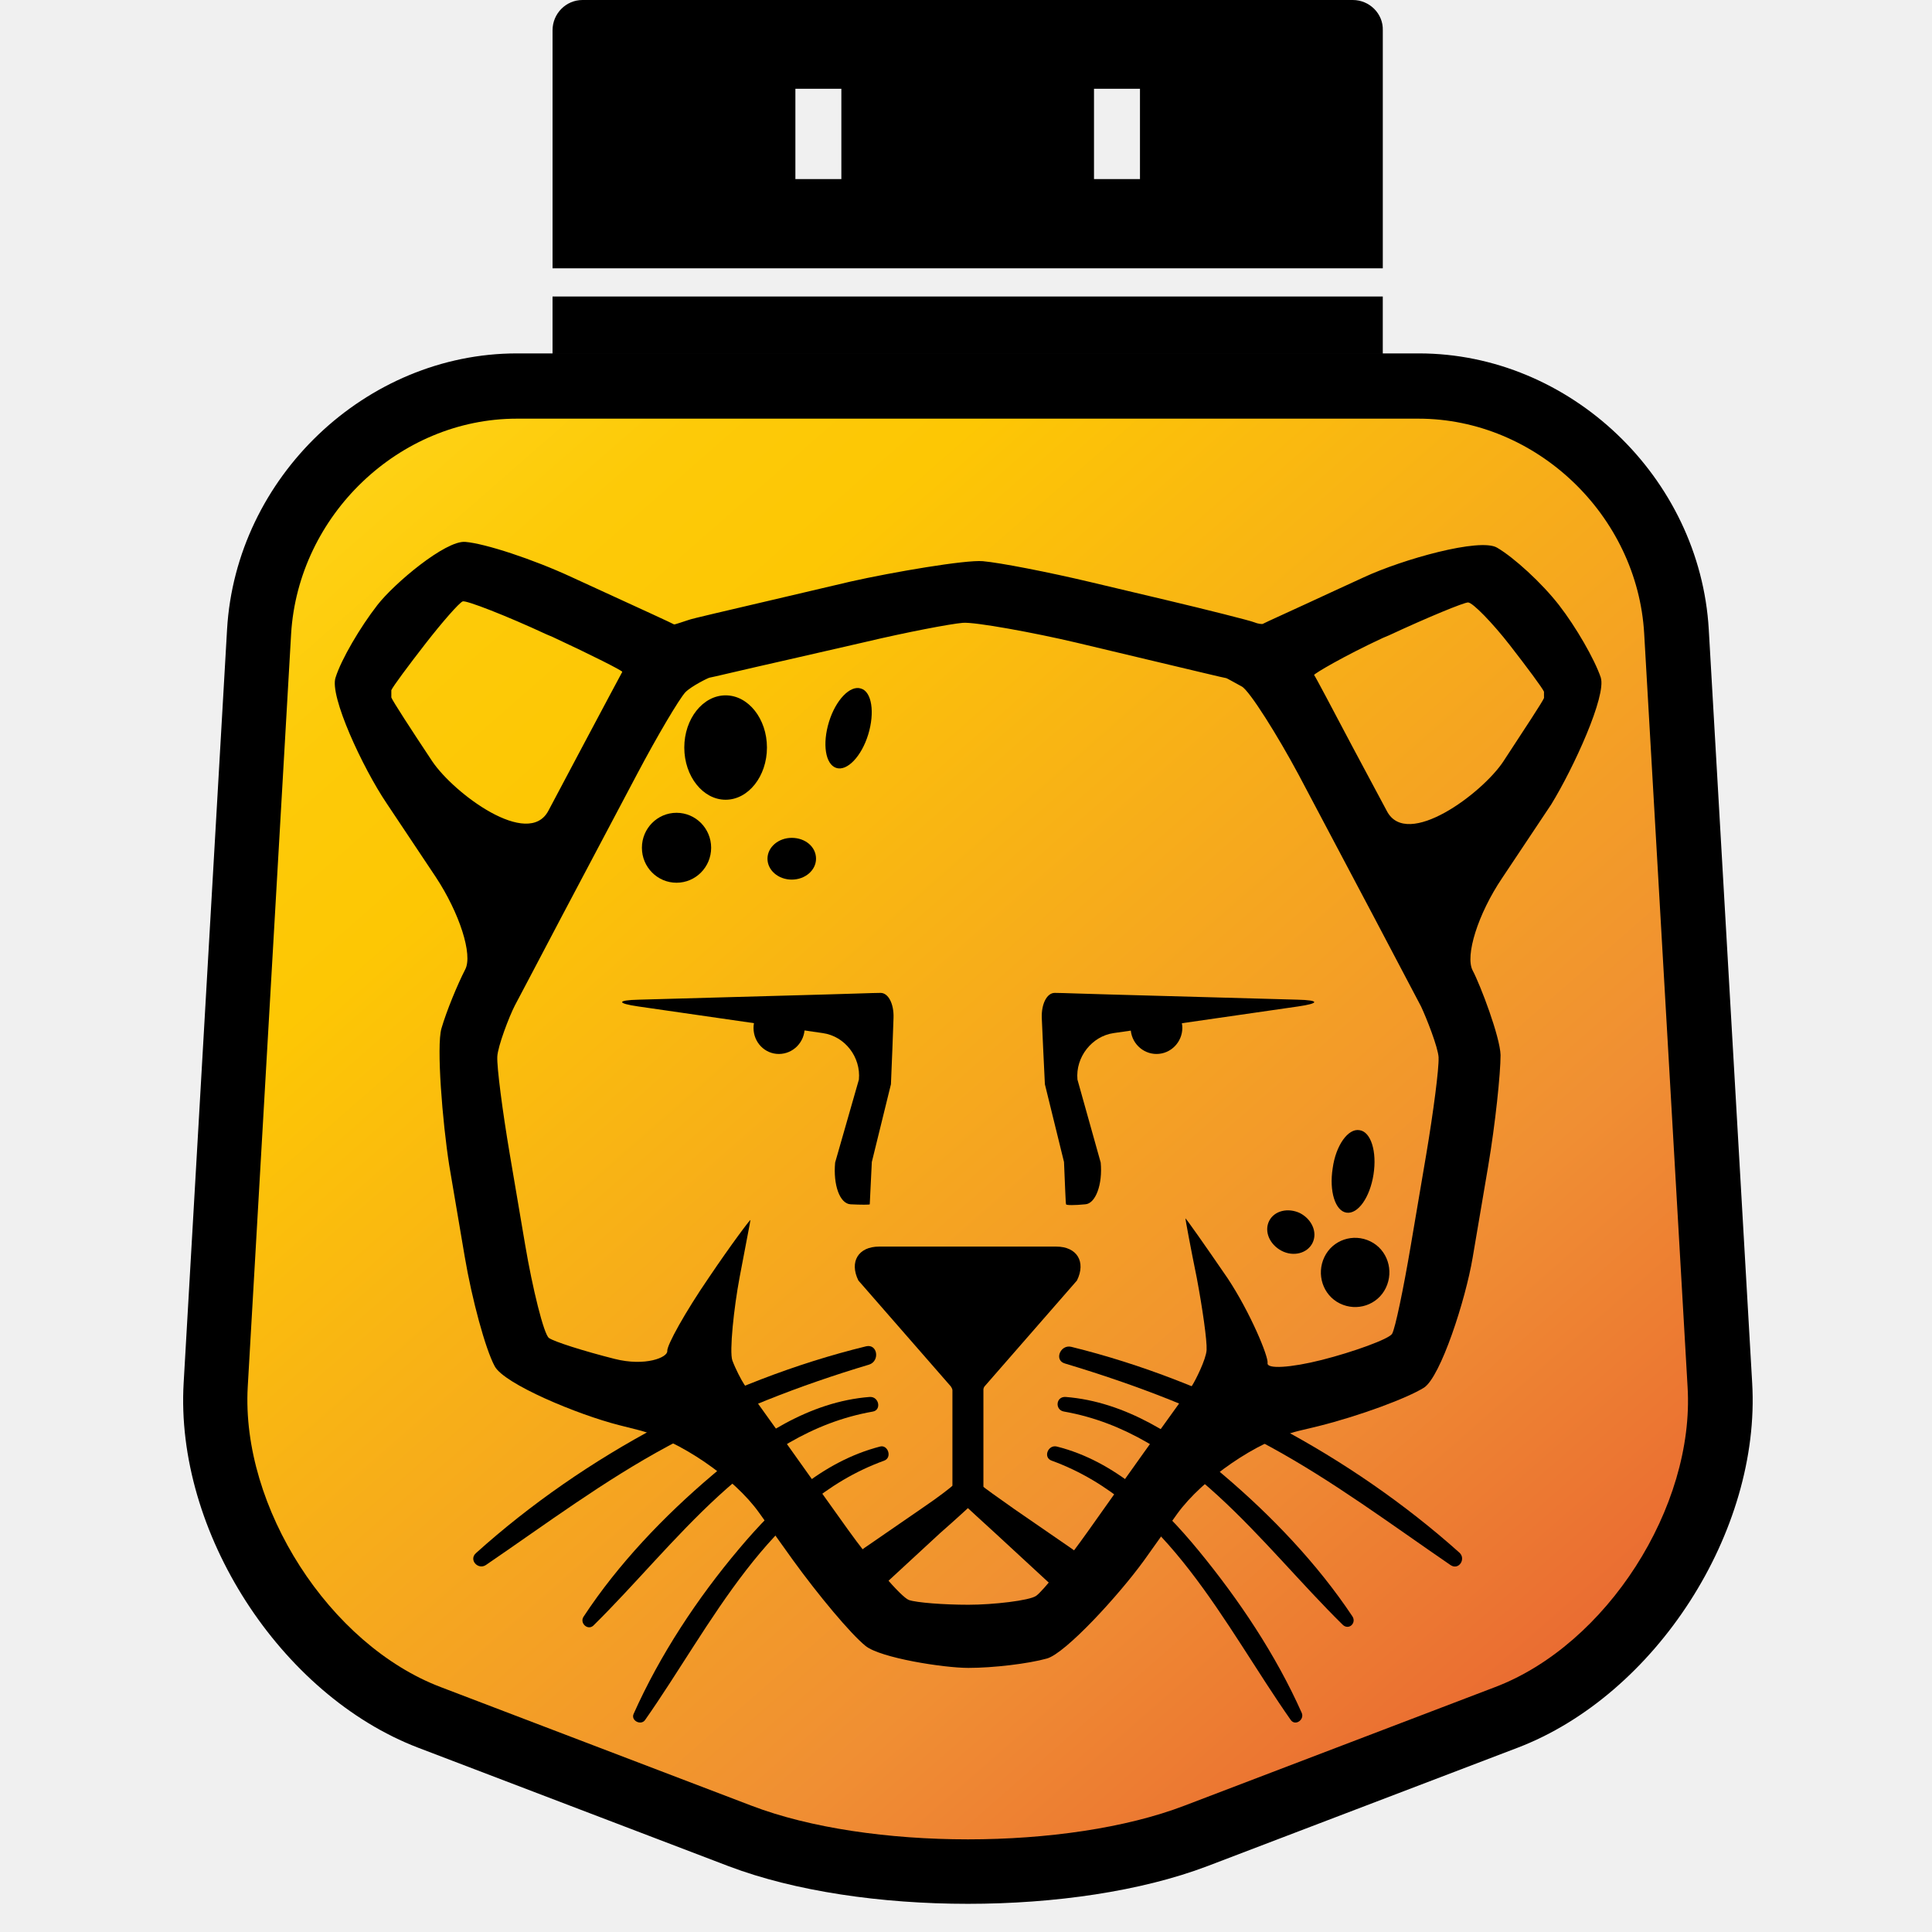
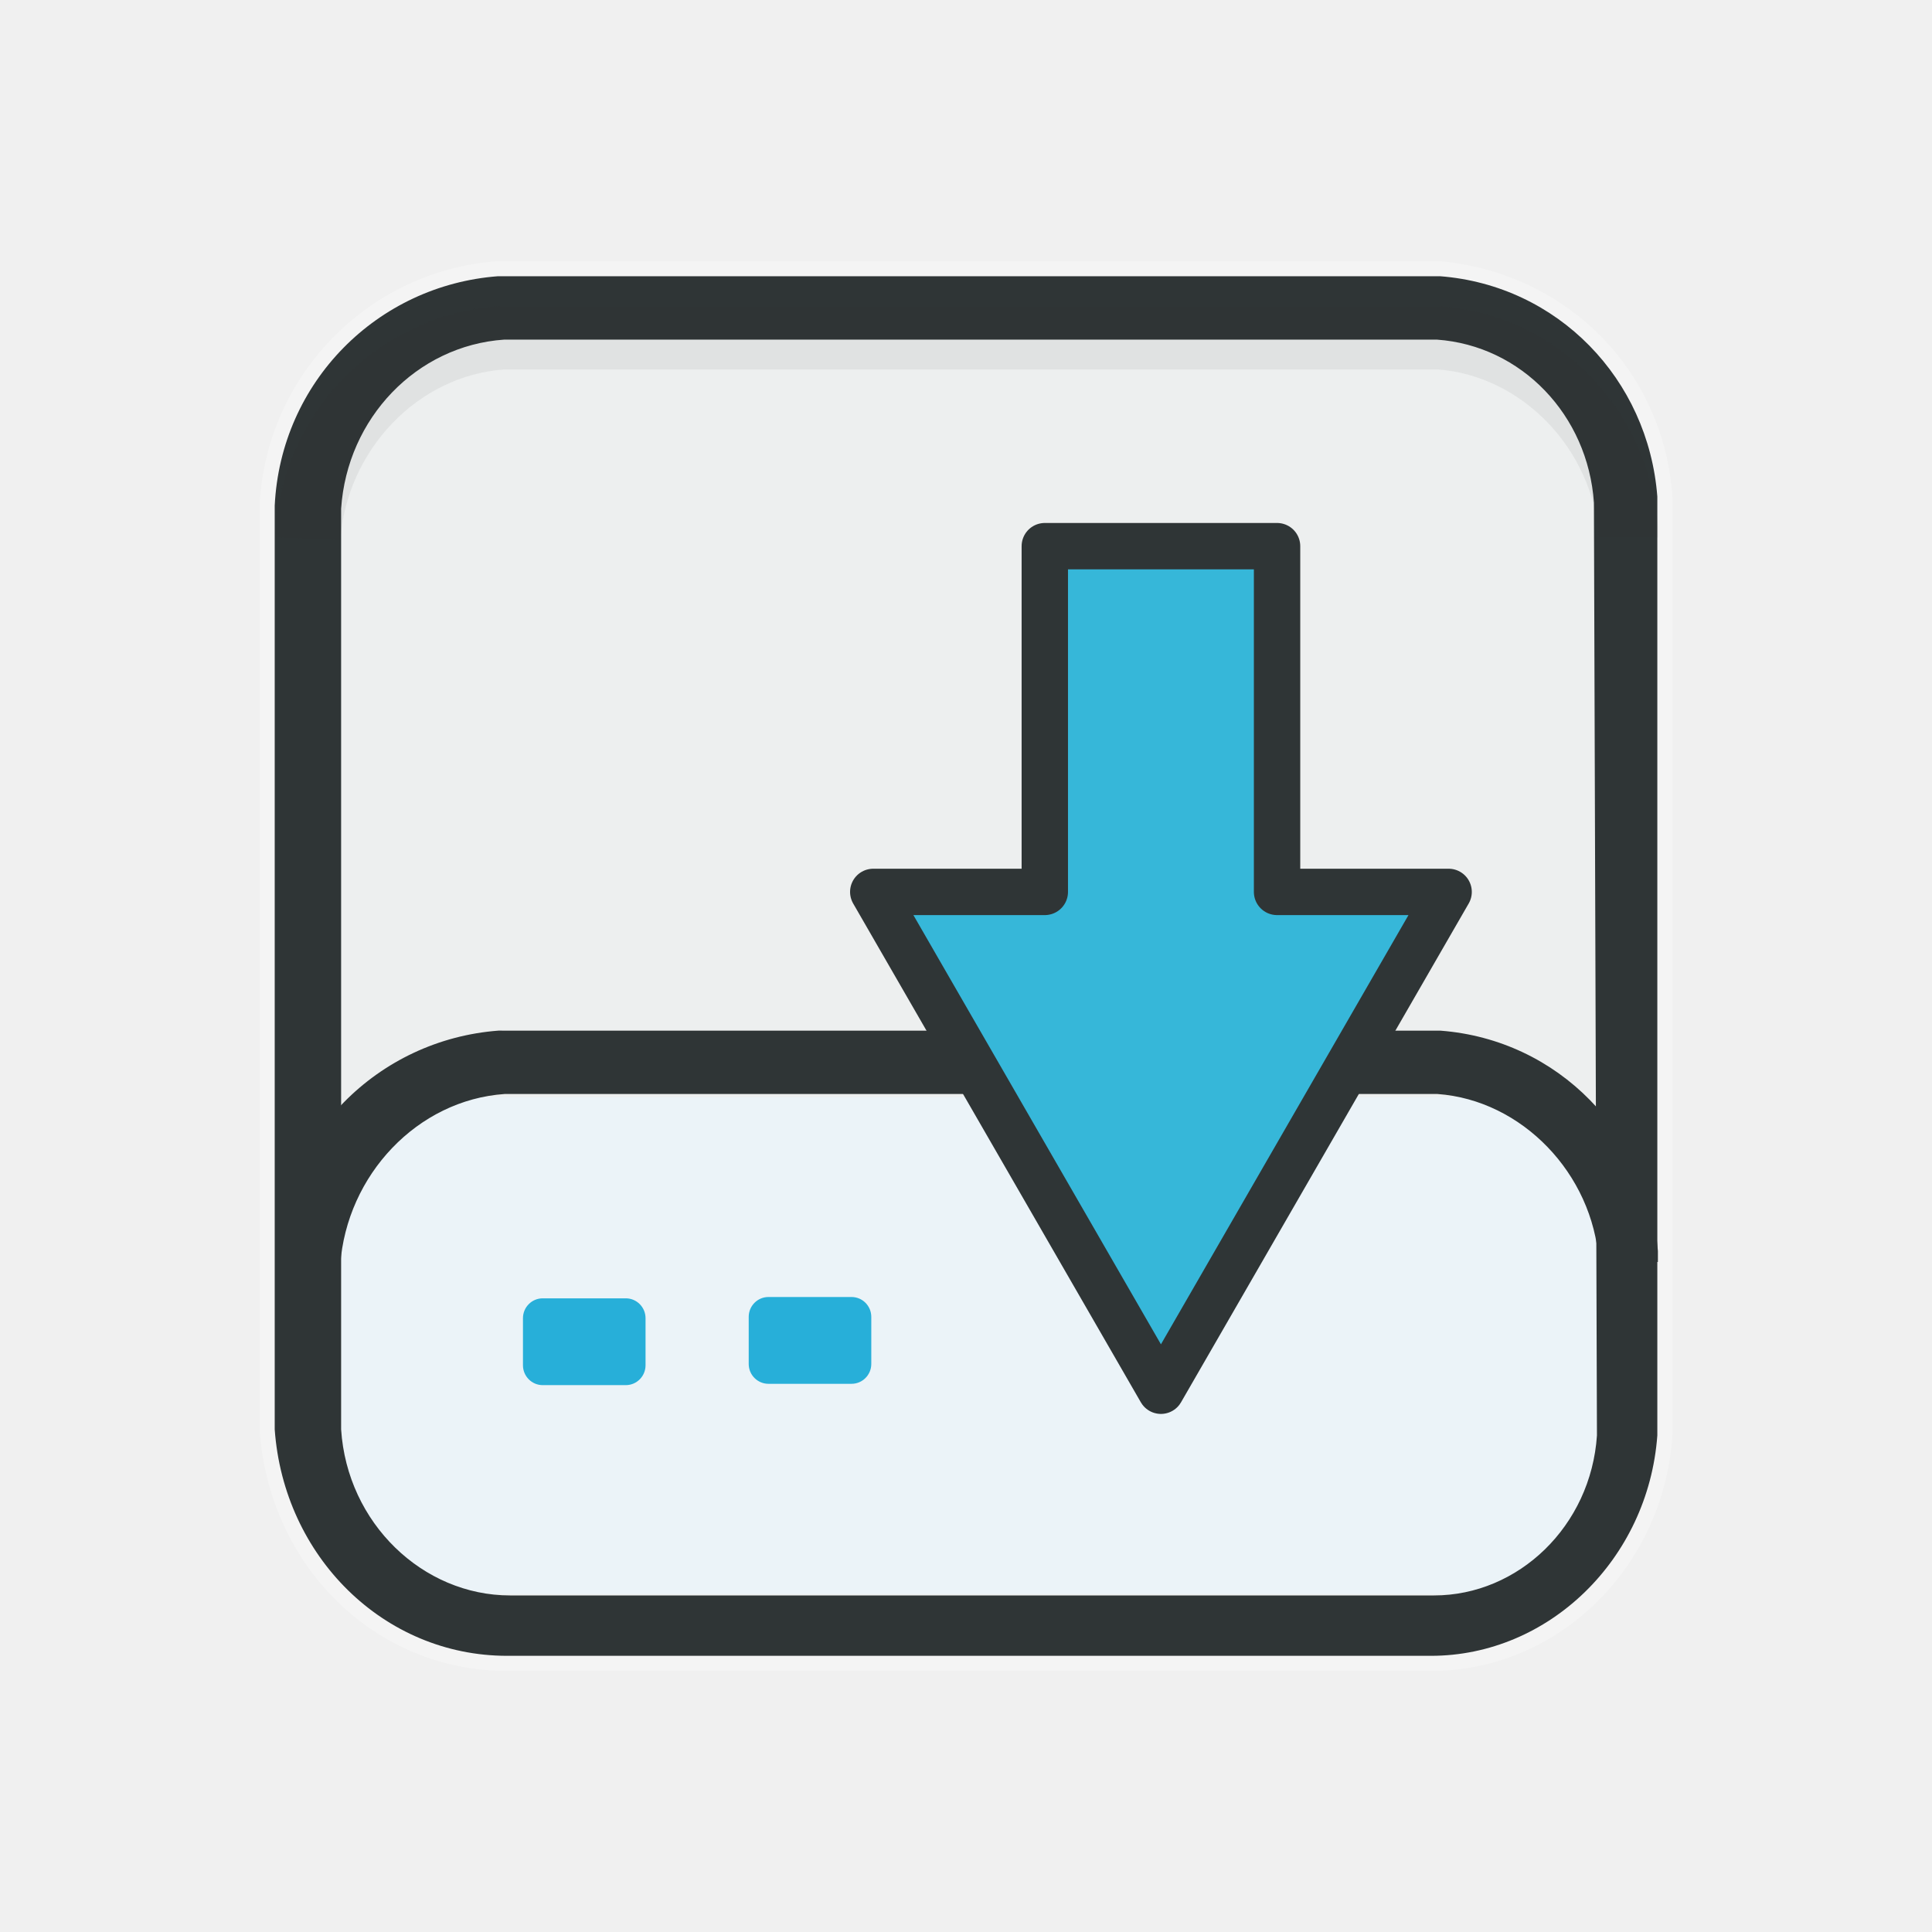
- <svg xmlns="http://www.w3.org/2000/svg" xmlns:xlink="http://www.w3.org/1999/xlink" width="256" height="256" viewBox="0 0 67.733 67.733" version="1.1" id="svg8">
+ <svg xmlns="http://www.w3.org/2000/svg" width="64" height="64" viewBox="0 0 16.933 16.933" version="1.1" id="svg8">
  <defs id="defs2">
    <path d="m 64.6,76.7 c -25.9,0 -48.4,21.2 -49.9,47.1 L 6.3,268 c -1.5,25.9 17.1,54.5 41.4,63.7 l 60.1,22.7 c 24.3,9.1 64,9.1 88.2,0 l 60.1,-22.7 C 280.4,322.5 299,293.9 297.5,268 L 289.1,123.7 C 287.6,97.8 265.1,76.6 239.2,76.6 H 64.6 Z" id="SVGID_1_" />
+     <linearGradient id="SVGID_1_-5" gradientUnits="userSpaceOnUse" x1="-351.018" y1="-48.491" x2="-351.018" y2="-75.324" gradientTransform="matrix(1,0,0,-1,0,-121.5918)">
+       <stop offset="0" style="stop-color:#5FB672" id="stop59" />
+       <stop offset="1" style="stop-color:#32B18C" id="stop60" />
+     </linearGradient>
+     <linearGradient id="SVGID_00000129901450951144020920000007753056098303935627_" gradientUnits="userSpaceOnUse" x1="-434.028" y1="-74.135" x2="-434.028" y2="-49.801" gradientTransform="matrix(1,0,0,-1,0,-121.5918)">
+       <stop offset="0" style="stop-color:#27AFD9" id="stop80" />
+       <stop offset="1" style="stop-color:#42BDD9" id="stop81" />
+     </linearGradient>
+     <linearGradient id="SVGID_00000178168103916819199540000013946339910692155535_" gradientUnits="userSpaceOnUse" x1="-195.609" y1="-62.849" x2="-195.609" y2="-57.944" gradientTransform="matrix(1,0,0,-1,0,-121.5918)">
+       <stop offset="0" style="stop-color:#27AFD9" id="stop96" />
+       <stop offset="1" style="stop-color:#42BDD9" id="stop97" />
+     </linearGradient>
+     <linearGradient id="SVGID_00000051345754610491515170000012538977290887660704_" gradientUnits="userSpaceOnUse" x1="-136.933" y1="-59.638" x2="-108.538" y2="-59.638" gradientTransform="matrix(1,0,0,-1,0,-121.5918)">
+       <stop offset="0" style="stop-color:#27AFD9" id="stop185" />
+       <stop offset="1" style="stop-color:#42BDD9" id="stop186" />
+     </linearGradient>
  </defs>
  <g id="layer1" transform="translate(0,-229.2666)">
    <g id="g432" transform="matrix(0.4613067,0,0,0.4644512,30.97346,60.455)">
-       <rect id="rect308" height="4.334" width="63.097" y="385.846" x="-25.151" style="stroke-width:0.393" />
-       <g id="g335" transform="matrix(0.3926369,0,0,0.3940427,-53.22412,362.4008)">
-         <defs id="defs311">
-           <path d="m 64.6,76.7 c -25.9,0 -48.4,21.2 -49.9,47.1 L 6.3,268 c -1.5,25.9 17.1,54.5 41.4,63.7 l 60.1,22.7 c 24.3,9.1 64,9.1 88.2,0 l 60.1,-22.7 C 280.4,322.5 299,293.9 297.5,268 L 289.1,123.7 C 287.6,97.8 265.1,76.6 239.2,76.6 H 64.6 Z" id="path393" />
-         </defs>
-         <clipPath id="SVGID_2_">
-           <use id="use313" style="overflow:visible" xlink:href="#SVGID_1_" x="0" y="0" width="100%" height="100%" />
-         </clipPath>
-         <linearGradient gradientTransform="matrix(-298.9616,-340.5978,-340.5978,298.9616,126355.73,-110257.84)" y2="370.102" x2="1" y1="370.102" x1="0" gradientUnits="userSpaceOnUse" id="SVGID_3_">
-           <stop id="stop316" style="stop-color:#E2322E" offset="0" />
-           <stop id="stop318" style="stop-color:#E86131" offset="0.112" />
-           <stop id="stop320" style="stop-color:#F08F33" offset="0.332" />
-           <stop id="stop322" style="stop-color:#FDC704" offset="0.719" />
-           <stop id="stop324" style="stop-color:#FDCA08" offset="0.795" />
-           <stop id="stop326" style="stop-color:#FED114" offset="0.867" />
-           <stop id="stop328" style="stop-color:#FEDD22" offset="0.936" />
-           <stop id="stop330" style="stop-color:#FEEC31" offset="1" />
-         </linearGradient>
-         <polygon id="polygon333" clip-path="url(#SVGID_2_)" points="132.8,509.3 -137.4,201.5 170.9,-69.1 441.2,238.7 " class="st0" style="fill:url(#SVGID_3_)" />
+       <g id="Tech_sliced" transform="matrix(3.373596,0,0,3.350756,-1381.206,175.8224)" style="fill:none;fill-rule:evenodd;stroke:none;stroke-width:1" />
+       <path class="st0" d="m -35.368,390.553 v -17.717 c -0.172,-2.393 -2.007,-4.216 -4.416,-4.443 h -17.895 c -2.466,0.171 -4.416,2.165 -4.531,4.614 v 17.432 0 c 0.172,2.564 2.179,4.557 4.703,4.557 h 17.551 c 2.409,0 4.416,-1.937 4.588,-4.443 z" id="path1" style="opacity:0.3;fill:#ffffff;stroke-width:0.572;enable-background:new" clip-path="url(#SVGID_2_)" />
+       <path class="st21" d="m -61.293,373.092 v -0.114 c 0.115,-1.994 1.721,-3.589 3.671,-3.76 h 0.115 17.608 0.115 c 1.893,0.114 3.441,1.709 3.556,3.646 v 0.114 17.603 c -0.115,1.994 -1.778,3.589 -3.728,3.589 h -17.551 c -2.007,0 -3.671,-1.595 -3.843,-3.703 v -0.057 z" id="path2" style="fill:#edefef;fill-opacity:1;stroke-width:0.572" />
+       <rect style="fill:#ebf3f8;fill-opacity:1;stroke:none;stroke-width:0.583;stroke-linecap:round;stroke-linejoin:round;stroke-dasharray:none;stroke-opacity:1" id="rect31" width="25.036" height="9.379" x="-61.508" y="384.166" ry="2.838" />
+       <g id="g3" transform="matrix(0,0.5696687,-0.5735518,0,-84.23472,324.5279)">
+         <path class="st2" d="m 85.3,-38.9 h -0.2 c -4.1,-0.2 -7.3,-3.4 -7.6,-7.4 v -0.3 -30.7 -0.2 c 0.3,-3.9 3.4,-6.9 7.3,-7.2 h 0.2 30.9 c 4.1,0.3 7.3,3.6 7.3,7.5 v 30.6 c 0,4.1 -3.3,7.4 -7.5,7.7 h -0.1 z M 85.1,-82.6 H 85 c -2.9,0.2 -5.2,2.4 -5.4,5.2 v 0.1 30.8 c 0.2,2.9 2.6,5.2 5.6,5.4 h 0.1 30.4 c 3.1,-0.2 5.5,-2.7 5.5,-5.6 v -30.6 c 0,-2.8 -2.3,-5.2 -5.3,-5.4 z" id="path3" style="fill:#2f3536" />
      </g>
-       <path id="path337" d="m 6.417,507.172 c -6.596,0 -13.153,-0.946 -18.179,-2.837 l -23.597,-8.945 c -10.483,-3.98 -18.493,-16.313 -17.826,-27.544 l 3.298,-56.86 c 0.667,-11.506 10.562,-20.845 22.027,-20.845 h 68.554 c 11.465,0 21.359,9.339 22.027,20.845 l 3.298,56.86 c 0.667,11.23 -7.342,23.564 -17.826,27.544 l -23.597,8.945 c -5.026,1.891 -11.583,2.837 -18.179,2.837 M -27.86,395.067 c -8.952,0 -16.609,7.29 -17.158,16.235 l -3.298,56.86 c -0.51,9.063 6.204,19.466 14.685,22.657 l 23.597,8.945 c 8.913,3.389 23.99,3.389 32.903,0 l 23.597,-8.945 c 8.481,-3.192 15.195,-13.594 14.645,-22.657 l -3.298,-56.86 c -0.51,-8.945 -8.206,-16.235 -17.158,-16.235 z" style="stroke-width:0.393" />
-       <path id="path339" d="m 54.515,414.611 c -0.471,-1.379 -1.885,-3.822 -3.18,-5.477 -1.296,-1.655 -3.416,-3.586 -4.712,-4.334 -1.296,-0.749 -7.146,0.867 -10.13,2.246 l -2.16,0.985 c -2.984,1.379 -5.458,2.482 -5.497,2.522 -0.039,0.039 -0.393,0 -0.667,-0.118 -0.275,-0.118 -3.573,-0.946 -6.753,-1.694 l -5.693,-1.34 c -3.18,-0.749 -6.832,-1.458 -8.167,-1.576 -1.296,-0.118 -6.871,0.827 -10.052,1.537 l -6.086,1.419 c -3.18,0.749 -6.007,1.379 -6.282,1.497 -0.275,0.079 -1.021,0.355 -1.06,0.315 -0.039,-0.039 -2.631,-1.222 -5.575,-2.561 l -2.16,-0.985 c -2.984,-1.379 -6.636,-2.561 -8.128,-2.679 -1.492,-0.118 -5.379,3.113 -6.675,4.768 -1.296,1.655 -2.748,4.098 -3.18,5.477 -0.471,1.379 2.042,6.778 3.887,9.496 l 3.73,5.556 c 1.806,2.719 2.827,5.871 2.238,6.975 -0.589,1.143 -1.413,3.113 -1.806,4.453 -0.393,1.34 0.079,7.093 0.589,10.324 l 1.178,6.896 c 0.55,3.231 1.571,6.975 2.277,8.275 0.707,1.34 6.321,3.665 9.463,4.453 l 1.413,0.355 c 3.18,0.788 7.342,3.625 9.227,6.265 l 2.552,3.546 c 1.924,2.64 4.398,5.595 5.536,6.502 1.139,0.906 5.929,1.655 7.813,1.655 1.885,0 4.555,-0.315 5.968,-0.709 1.413,-0.394 5.458,-4.768 7.382,-7.408 l 2.513,-3.507 c 1.924,-2.64 6.047,-5.477 9.227,-6.265 l 1.492,-0.355 c 3.18,-0.788 6.793,-2.128 8.049,-2.916 1.256,-0.827 3.141,-6.581 3.691,-9.812 l 1.178,-6.896 c 0.55,-3.231 0.942,-7.014 0.942,-8.393 -0.039,-1.379 -1.531,-5.28 -2.12,-6.383 -0.589,-1.103 0.393,-4.256 2.238,-6.975 l 3.73,-5.556 c 1.728,-2.798 4.201,-8.196 3.769,-9.575 m -88.814,6.305 c -1.61,-2.404 -3.023,-4.571 -3.102,-4.807 v -0.236 -0.315 c 0.118,-0.276 1.296,-1.852 2.591,-3.507 1.296,-1.655 2.552,-3.074 2.827,-3.192 0.236,-0.118 3.377,1.103 6.361,2.482 l 0.471,0.197 c 2.984,1.379 5.34,2.561 5.301,2.64 -0.039,0.079 -1.453,2.679 -2.984,5.556 l -2.631,4.926 c -1.531,2.877 -7.185,-1.3 -8.834,-3.743 m 76.486,22.382 c 0.039,0.788 -0.393,4.098 -0.942,7.329 l -1.178,6.896 c -0.55,3.231 -1.178,6.226 -1.413,6.62 -0.236,0.394 -2.984,1.379 -5.34,1.97 -2.356,0.591 -4.201,0.709 -4.123,0.236 0.079,-0.473 -1.296,-3.783 -3.023,-6.383 -1.767,-2.561 -3.22,-4.61 -3.22,-4.532 0,0.079 0.393,2.207 0.864,4.492 0.432,2.285 0.785,4.729 0.746,5.438 -0.039,0.709 -0.864,2.325 -1.099,2.679 -0.275,0.355 -1.453,2.01 -2.631,3.625 -1.178,1.616 -3.534,4.926 -5.222,7.29 -1.688,2.364 -3.494,4.61 -4.005,4.965 -0.51,0.355 -3.259,0.67 -5.144,0.67 -1.885,0 -3.926,-0.158 -4.515,-0.355 -0.589,-0.197 -2.945,-2.955 -4.672,-5.359 -1.728,-2.404 -4.083,-5.674 -5.261,-7.329 -1.178,-1.616 -2.317,-3.231 -2.591,-3.586 -0.236,-0.355 -0.667,-1.182 -0.903,-1.813 -0.236,-0.67 0.118,-3.98 0.55,-6.265 0.432,-2.285 0.825,-4.256 0.825,-4.334 0,-0.079 -1.413,1.773 -3.18,4.374 -1.767,2.561 -3.18,5.083 -3.141,5.517 0.039,0.473 -1.649,1.182 -4.005,0.591 -2.356,-0.591 -4.594,-1.3 -4.986,-1.576 -0.393,-0.276 -1.256,-3.783 -1.806,-7.014 l -1.178,-6.896 c -0.55,-3.231 -0.982,-6.541 -0.942,-7.329 0.039,-0.788 0.903,-3.034 1.335,-3.862 0.432,-0.827 2.042,-3.822 3.573,-6.738 l 5.732,-10.757 c 1.531,-2.877 3.18,-5.635 3.652,-6.147 0.471,-0.473 1.767,-1.103 1.845,-1.103 0.079,0 2.709,-0.63 5.89,-1.34 l 5.89,-1.34 c 3.18,-0.749 6.518,-1.379 7.46,-1.458 0.903,-0.079 5.458,0.749 8.638,1.497 l 5.497,1.3 c 3.18,0.749 5.811,1.379 5.89,1.379 0.039,0 0.589,0.315 1.178,0.63 0.589,0.315 2.748,3.743 4.319,6.659 l 5.732,10.757 c 1.531,2.877 3.141,5.911 3.573,6.738 0.393,0.827 1.296,3.074 1.335,3.862 m 8.01,-27.15 c -0.079,0.236 -1.492,2.364 -3.102,4.807 -1.61,2.404 -7.303,6.62 -8.834,3.743 l -2.631,-4.886 c -1.531,-2.877 -2.827,-5.32 -2.906,-5.398 -0.039,-0.079 2.238,-1.419 5.222,-2.798 l 0.471,-0.197 c 2.984,-1.379 5.693,-2.482 6.007,-2.482 0.353,0 1.885,1.576 3.18,3.231 1.296,1.655 2.474,3.231 2.591,3.507 v 0.315 z" style="stroke-width:0.393" />
-       <path id="path341" d="m -1.906,460.123 c -0.707,-1.419 0,-2.561 1.571,-2.561 H 13.132 c 1.571,0 2.277,1.143 1.571,2.561 l -7.028,7.999 c -0.707,1.419 -1.845,1.419 -2.552,0 z" style="stroke-width:0.393" />
-       <path id="path343" d="m 6.417,477.304 c 0,0 0.942,0.867 2.12,1.931 l 4.555,4.177 c 1.178,1.064 2.434,1.182 2.827,0.236 0.393,-0.946 -0.353,-2.443 -1.649,-3.31 L 9.951,477.382 c -1.296,-0.906 -2.356,-1.655 -2.356,-1.694 0,-0.039 0,-1.419 0,-2.995 v -8.078 c 0,-1.576 -0.236,-3.389 -0.51,-4.059 H 6.417 5.75 c -0.275,0.63 -0.51,2.482 -0.51,4.059 v 8.078 c 0,1.576 0,2.916 0,2.916 0,0.039 -1.06,0.867 -2.356,1.734 l -4.319,2.955 c -1.296,0.906 -2.042,2.364 -1.649,3.31 0.393,0.946 1.649,0.827 2.827,-0.236 L 4.297,479.195 c 1.178,-1.025 2.12,-1.891 2.12,-1.891" style="stroke-width:0.393" />
-       <path id="path345" d="m -18.594,438.924 c -1.688,0.039 -1.688,0.276 -0.039,0.512 l 14.017,2.01 c 1.688,0.236 2.906,1.813 2.748,3.507 l -1.806,6.265 c -0.157,1.694 0.353,3.113 1.178,3.152 0.785,0.039 1.453,0.039 1.453,0 0,-0.079 0.079,-1.497 0.157,-3.192 l 1.453,-5.871 c 0.079,-1.694 0.157,-3.94 0.196,-5.004 0.039,-1.064 -0.393,-1.891 -0.982,-1.891 -0.589,0 -2.434,0.079 -4.123,0.118 z" style="stroke-width:0.393" />
-       <path id="path347" d="m 17.136,438.53 c -1.688,-0.039 -3.534,-0.118 -4.123,-0.118 -0.589,0 -1.021,0.827 -0.982,1.891 0.039,1.064 0.157,3.31 0.236,5.004 l 1.453,5.871 c 0.079,1.694 0.118,3.113 0.157,3.192 0,0.079 0.667,0.079 1.453,0 0.785,-0.039 1.335,-1.497 1.178,-3.152 l -1.767,-6.265 c -0.157,-1.694 1.099,-3.271 2.748,-3.507 l 14.017,-2.01 c 1.649,-0.236 1.649,-0.473 -0.039,-0.512 z" style="stroke-width:0.393" />
-       <path id="path349" d="m -5.99,441.052 c 0,1.064 -0.864,1.97 -1.963,1.97 -1.06,0 -1.924,-0.867 -1.924,-1.97 0,-1.064 0.864,-1.931 1.924,-1.931 1.099,-0.039 1.963,0.867 1.963,1.931" style="stroke-width:0.393" />
-       <path id="path351" d="m 22.712,441.052 c 0,1.064 -0.864,1.97 -1.963,1.97 -1.06,0 -1.963,-0.867 -1.963,-1.97 0,-1.064 0.864,-1.931 1.963,-1.931 1.06,-0.039 1.963,0.867 1.963,1.931" style="stroke-width:0.393" />
-       <path id="path353" d="m -1.318,465.088 c -10.719,2.601 -21.399,8.235 -29.644,15.604 -0.589,0.512 0.157,1.3 0.746,0.906 4.594,-3.113 8.991,-6.383 13.86,-8.984 4.869,-2.601 9.973,-4.571 15.274,-6.147 0.825,-0.276 0.628,-1.576 -0.236,-1.379" style="stroke-width:0.393" />
-       <path id="path355" d="m -1.043,468.911 c -4.594,0.355 -8.559,2.995 -11.975,5.911 -3.652,3.074 -7.146,6.699 -9.777,10.679 -0.314,0.473 0.314,1.064 0.746,0.67 6.282,-6.147 11.975,-14.54 21.242,-16.156 0.667,-0.118 0.471,-1.143 -0.236,-1.103" style="stroke-width:0.393" />
-       <path id="path357" d="m -0.257,472.654 c -4.437,1.143 -7.813,4.295 -10.719,7.723 -3.18,3.743 -6.007,7.999 -8.01,12.452 -0.236,0.512 0.55,0.906 0.864,0.473 5.065,-7.172 9.305,-16.392 18.179,-19.584 0.628,-0.236 0.275,-1.222 -0.314,-1.064" style="stroke-width:0.393" />
-       <path id="path359" d="m 13.799,466.389 c 5.418,1.616 10.64,3.586 15.627,6.305 4.79,2.601 9.148,5.832 13.664,8.905 0.628,0.433 1.217,-0.473 0.667,-0.946 -8.206,-7.29 -18.847,-12.925 -29.487,-15.525 -0.825,-0.197 -1.335,1.025 -0.471,1.261" style="stroke-width:0.393" />
-       <path id="path361" d="m 13.72,470.014 c 9.227,1.616 14.92,9.969 21.163,16.077 0.471,0.473 1.099,-0.118 0.746,-0.63 -2.67,-3.98 -6.164,-7.605 -9.816,-10.679 -3.416,-2.916 -7.421,-5.517 -11.975,-5.871 -0.746,-0.039 -0.825,0.985 -0.118,1.103" style="stroke-width:0.393" />
-       <path id="path363" d="m 12.778,473.718 c 8.834,3.192 13.114,12.412 18.179,19.584 0.353,0.473 1.06,-0.039 0.825,-0.552 -1.963,-4.374 -4.751,-8.511 -7.813,-12.215 -2.866,-3.468 -6.361,-6.778 -10.798,-7.881 -0.667,-0.158 -1.06,0.827 -0.393,1.064" style="stroke-width:0.393" />
-       <path id="path365" d="m -8.856,419.892 c 0,2.167 -1.413,3.94 -3.141,3.94 -1.728,0 -3.141,-1.773 -3.141,-3.94 0,-2.167 1.413,-3.94 3.141,-3.94 1.728,0 3.141,1.773 3.141,3.94" style="stroke-width:0.393" />
-       <path id="path367" d="m -13.097,427.457 c 0,1.458 -1.178,2.64 -2.631,2.64 -1.453,0 -2.631,-1.182 -2.631,-2.64 0,-1.458 1.178,-2.64 2.631,-2.64 1.453,0 2.631,1.182 2.631,2.64" style="stroke-width:0.393" />
-       <path id="path369" d="m -1.16,418.907 c -0.51,1.655 -1.61,2.798 -2.434,2.522 -0.825,-0.276 -1.06,-1.813 -0.55,-3.468 0.51,-1.655 1.61,-2.798 2.434,-2.522 0.825,0.236 1.06,1.813 0.55,3.468" style="stroke-width:0.393" />
-       <path id="path371" d="m -5.126,428.285 c 0,0.867 -0.825,1.576 -1.845,1.576 -1.021,0 -1.845,-0.709 -1.845,-1.576 0,-0.867 0.825,-1.576 1.845,-1.576 1.021,0 1.845,0.67 1.845,1.576" style="stroke-width:0.393" />
-       <path id="path373" d="m 33.509,458.35 c -0.628,1.3 -0.118,2.877 1.178,3.507 1.296,0.63 2.866,0.118 3.494,-1.182 0.628,-1.3 0.118,-2.877 -1.178,-3.507 -1.296,-0.63 -2.866,-0.118 -3.494,1.182" style="stroke-width:0.393" />
-       <path id="path375" d="m 34.138,451.652 c -0.275,1.734 0.196,3.231 1.06,3.349 0.864,0.118 1.767,-1.143 2.042,-2.877 0.275,-1.734 -0.196,-3.231 -1.06,-3.349 -0.864,-0.158 -1.806,1.143 -2.042,2.877" style="stroke-width:0.393" />
-       <path id="path377" d="m 29.308,455.631 c -0.393,0.788 0.039,1.773 0.942,2.246 0.903,0.473 1.963,0.197 2.356,-0.591 0.393,-0.788 -0.039,-1.773 -0.942,-2.246 -0.903,-0.433 -1.963,-0.197 -2.356,0.591" style="stroke-width:0.393" />
-       <path id="path379" d="m 35.669,363.465 h -58.542 c -1.256,0 -2.277,1.025 -2.277,2.285 v 17.968 h 63.097 v -17.968 c 0.039,-1.261 -1.021,-2.285 -2.277,-2.285 m -38.871,13.516 h -3.494 v -6.817 h 3.494 z m 22.694,0 h -3.494 v -6.817 h 3.494 z" style="stroke-width:0.393" />
-       <rect id="rect381" height="145.835" width="119.283" class="st1" x="-53.224" y="362.401" style="fill:none;stroke-width:0.393" />
+       <path style="fill:#2f3536;fill-opacity:1;stroke-width:11.546" d="m -57.67,382.913 c -2.294,0.171 -4.13,1.994 -4.245,4.329 v 0.037 l 1.236,0.056 c 0.124,-1.699 1.468,-3.112 3.124,-3.226 h 17.665 0.057 c 1.606,0.114 2.951,1.503 3.066,3.155 l -0.009,0.051 0.032,-0.042 1.1,0.006 v -0.093 -0.113 c -0.172,-2.222 -1.892,-3.988 -4.129,-4.159 h -0.115 -17.608 z" id="rect25" />
+       <rect style="fill:#27afd9;fill-opacity:1;stroke-width:12.517" id="rect15" width="2.329" height="1.638" x="-57.207" y="387.965" ry="0.375" />
+       <path style="fill:#2f3536;fill-opacity:0.067;stroke-width:11.546" d="m -57.67,369.24 c -2.294,0.171 -4.13,1.994 -4.245,4.329 v 0.037 l 1.236,0.056 c 0.124,-1.699 1.468,-3.112 3.124,-3.226 h 17.665 0.057 c 1.606,0.114 2.951,1.503 3.066,3.155 l -0.009,0.051 0.032,-0.042 1.1,0.006 v -0.093 -0.113 c -0.172,-2.222 -1.892,-3.988 -4.129,-4.159 h -0.115 -17.608 z" id="path30" />
+       <polygon class="st25" points="180.7,-58.6 187.2,-58.6 176.3,-77.5 165.4,-58.6 171.9,-58.6 171.9,-45.5 180.7,-45.5 " id="polygon17" transform="matrix(0.5014451,0,0,-0.4980502,-133.4907,351.1098)" style="fill:#36b7d9;fill-opacity:1;stroke:#2f3536;stroke-width:1.757;stroke-linecap:round;stroke-linejoin:round;stroke-dasharray:none;stroke-opacity:1" />
+       <rect style="fill:#27afd9;fill-opacity:1;stroke-width:12.517" id="rect32" width="2.329" height="1.638" x="-52.918" y="387.94" ry="0.375" />
    </g>
  </g>
  <style id="style306" type="text/css">
	.st0{clip-path:url(#SVGID_2_);fill:url(#SVGID_3_);}
	.st1{fill:none;}
</style>
</svg>
